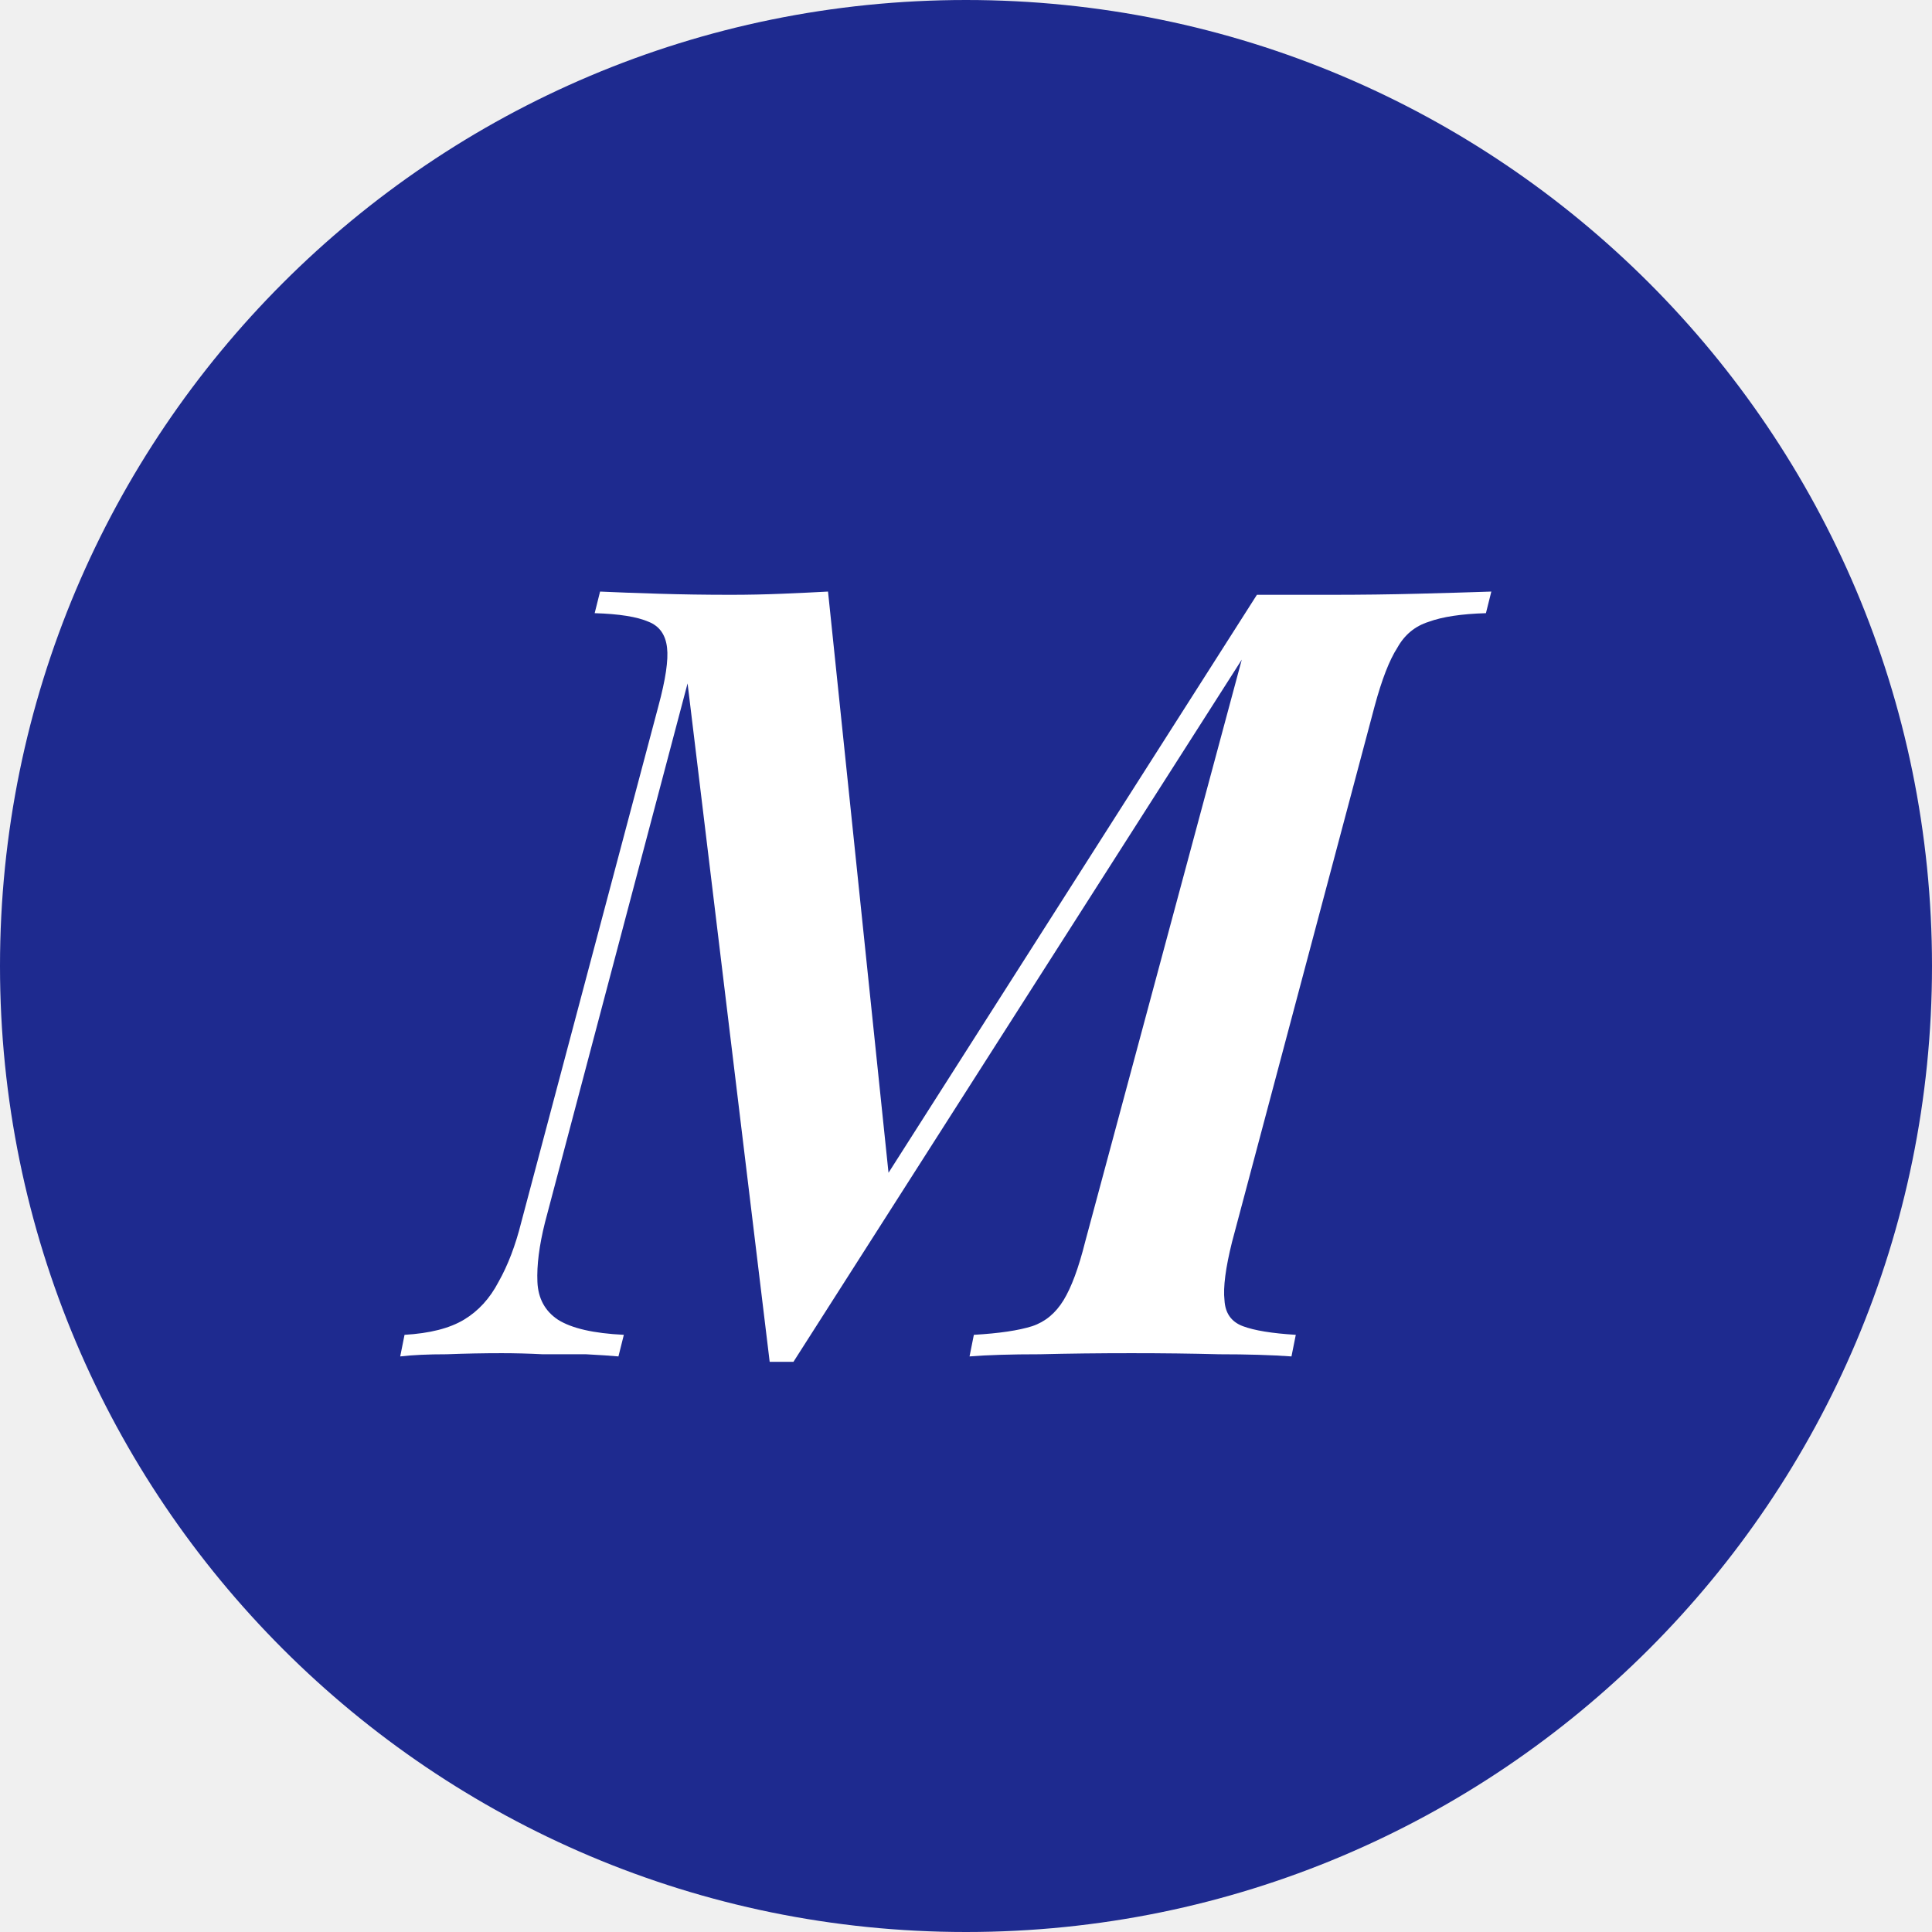
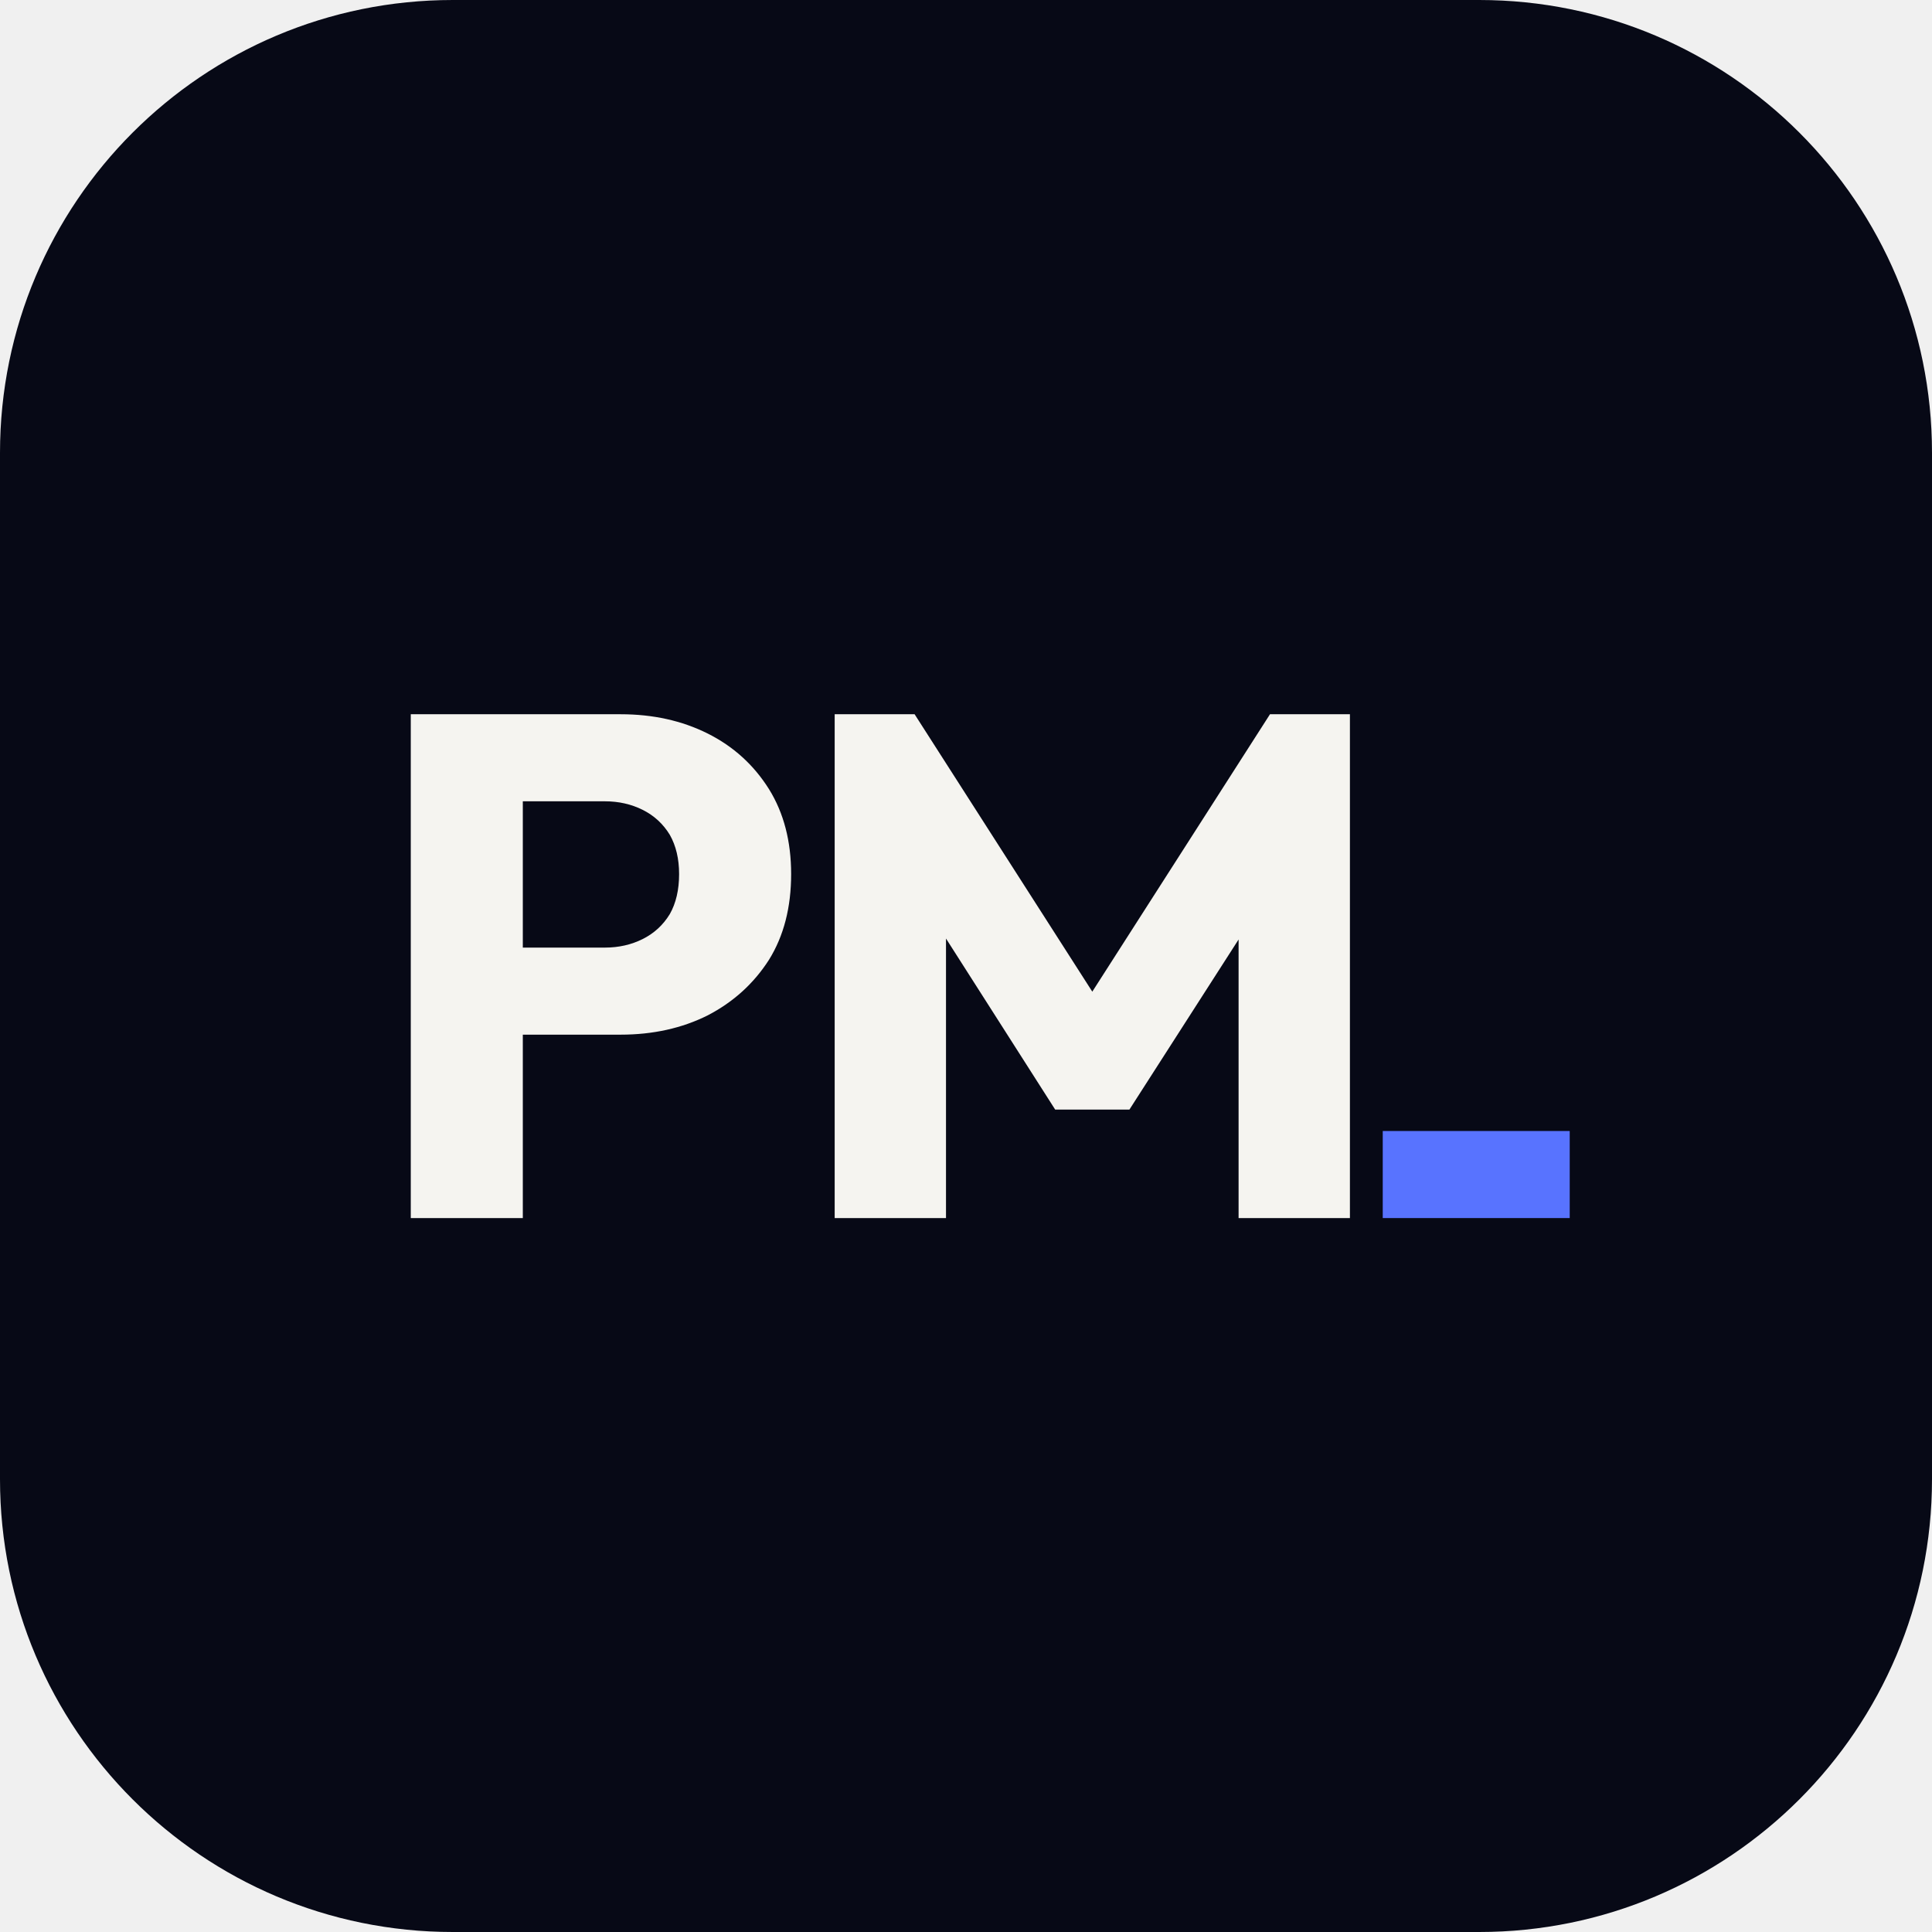
- <svg xmlns="http://www.w3.org/2000/svg" viewBox="0 0 48 48">
-   <circle cx="24" cy="24" r="24" fill="#1E2A8F" />
-   <g fill="#fff">
-     <path transform="translate(10.99 33.70) scale(0.02684 -0.02684)" d="M754 705H822Q865 705 903 706Q942 707 971 708L966 688Q932 687 913 680Q894 674 884 656Q873 639 863 602L731 106Q722 70 724 52Q725 34 741 28Q757 22 790 20L786 0Q758 2 719 2Q681 3 638 3Q593 3 553 2Q513 2 488 0L492 20Q527 22 546 28Q564 34 575 52Q586 70 595 106L740 645L325 -5H303L227 623L95 124Q87 92 88 69Q89 46 107 34Q126 22 168 20L163 0Q152 1 133 2Q114 2 93 2Q73 3 55 3Q30 3 4 2Q-22 2 -39 0L-35 20Q0 22 20 34Q40 46 52 69Q65 92 73 124L200 602Q210 639 208 656Q206 674 191 680Q175 687 141 688L146 708Q167 707 200 706Q232 705 267 705Q291 705 315 706Q339 707 357 708L413 170Z" />
+ <svg xmlns="http://www.w3.org/2000/svg" viewBox="0 0 64 64">
+   <rect width="64" height="64" rx="15" fill="#070916" />
+   <g transform="translate(12 40.35) scale(0.02364 -0.02364)">
+     <path fill="#f5f4f0" d="M188 257V379H340Q369 379 393 391Q417 403 431 426Q444 449 444 482Q444 514 431 537Q417 560 393 572Q369 584 340 584H188V706H362Q430 706 484 679Q538 652 570 601Q601 551 601 482Q601 412 570 362Q538 312 484 284Q430 257 362 257ZM68 0V706H225V0Z" />
+     <path fill="#f5f4f0" transform="translate(594 0)" d="M68 0V706H180L458 272H400L678 706H790V0H634V441L662 434L481 152H377L197 434L224 441V0Z" />
+     <rect fill="#5873ff" x="1430" y="0" width="262" height="122" />
  </g>
</svg>
